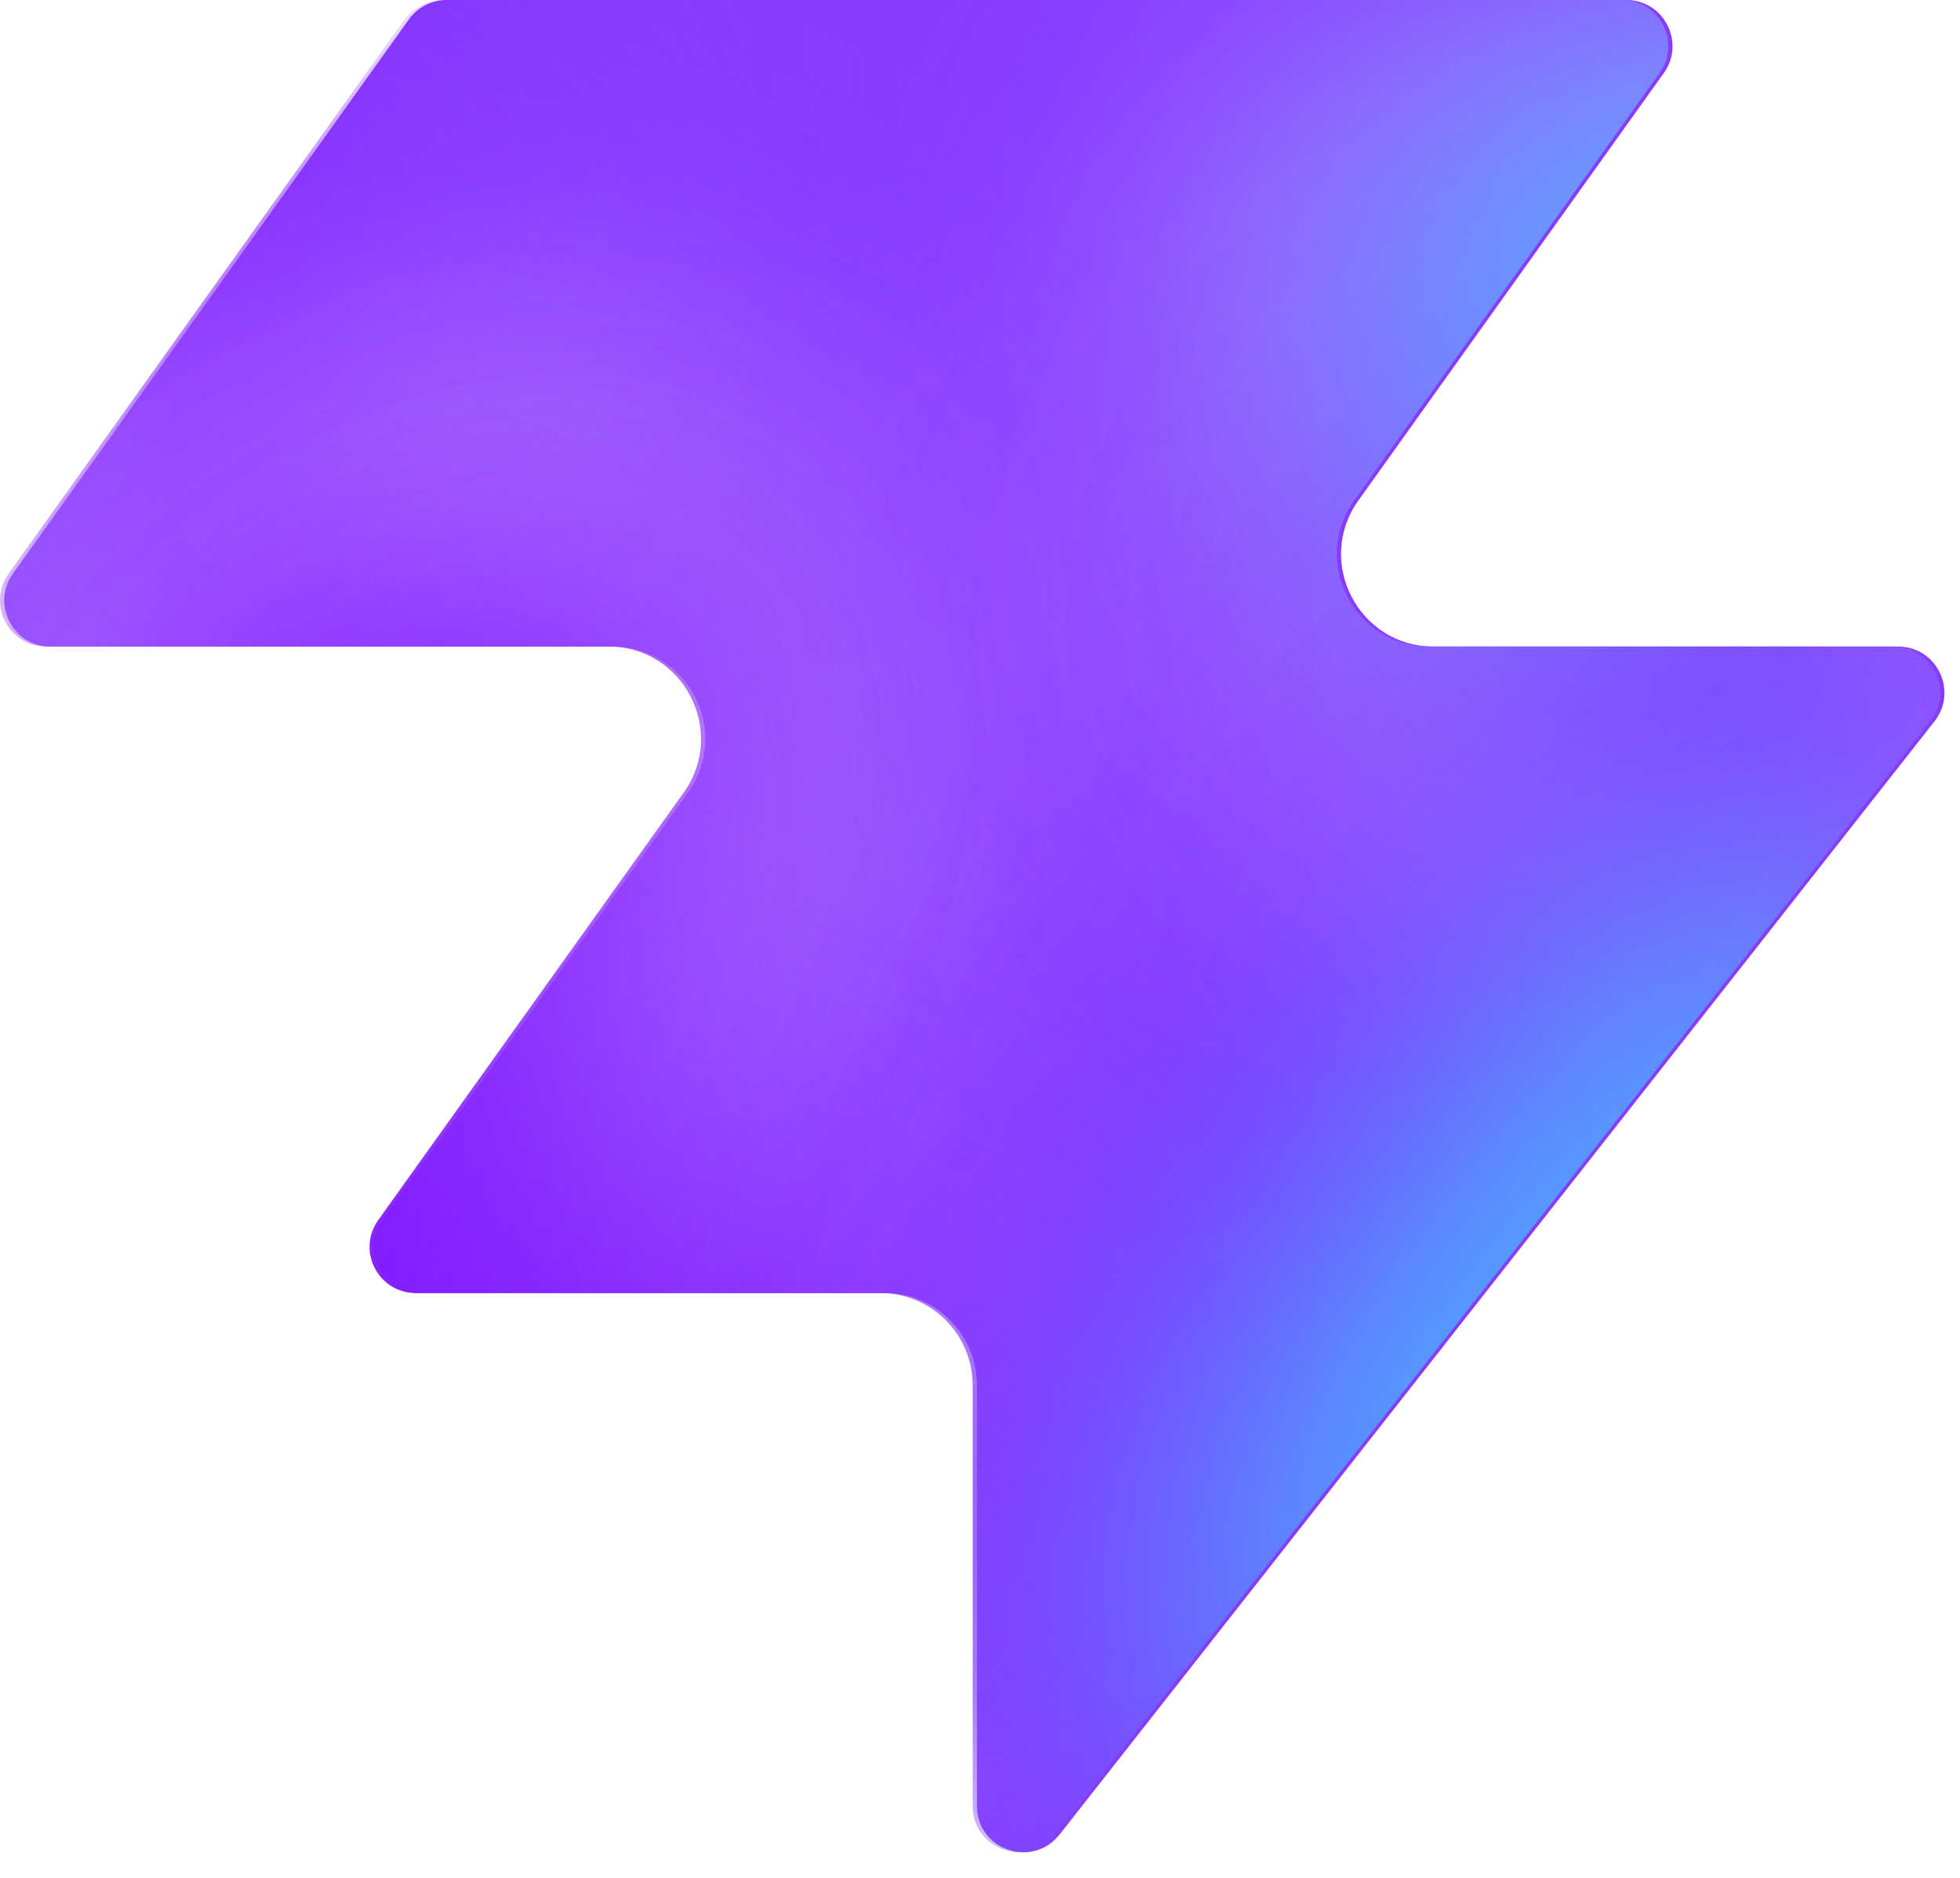
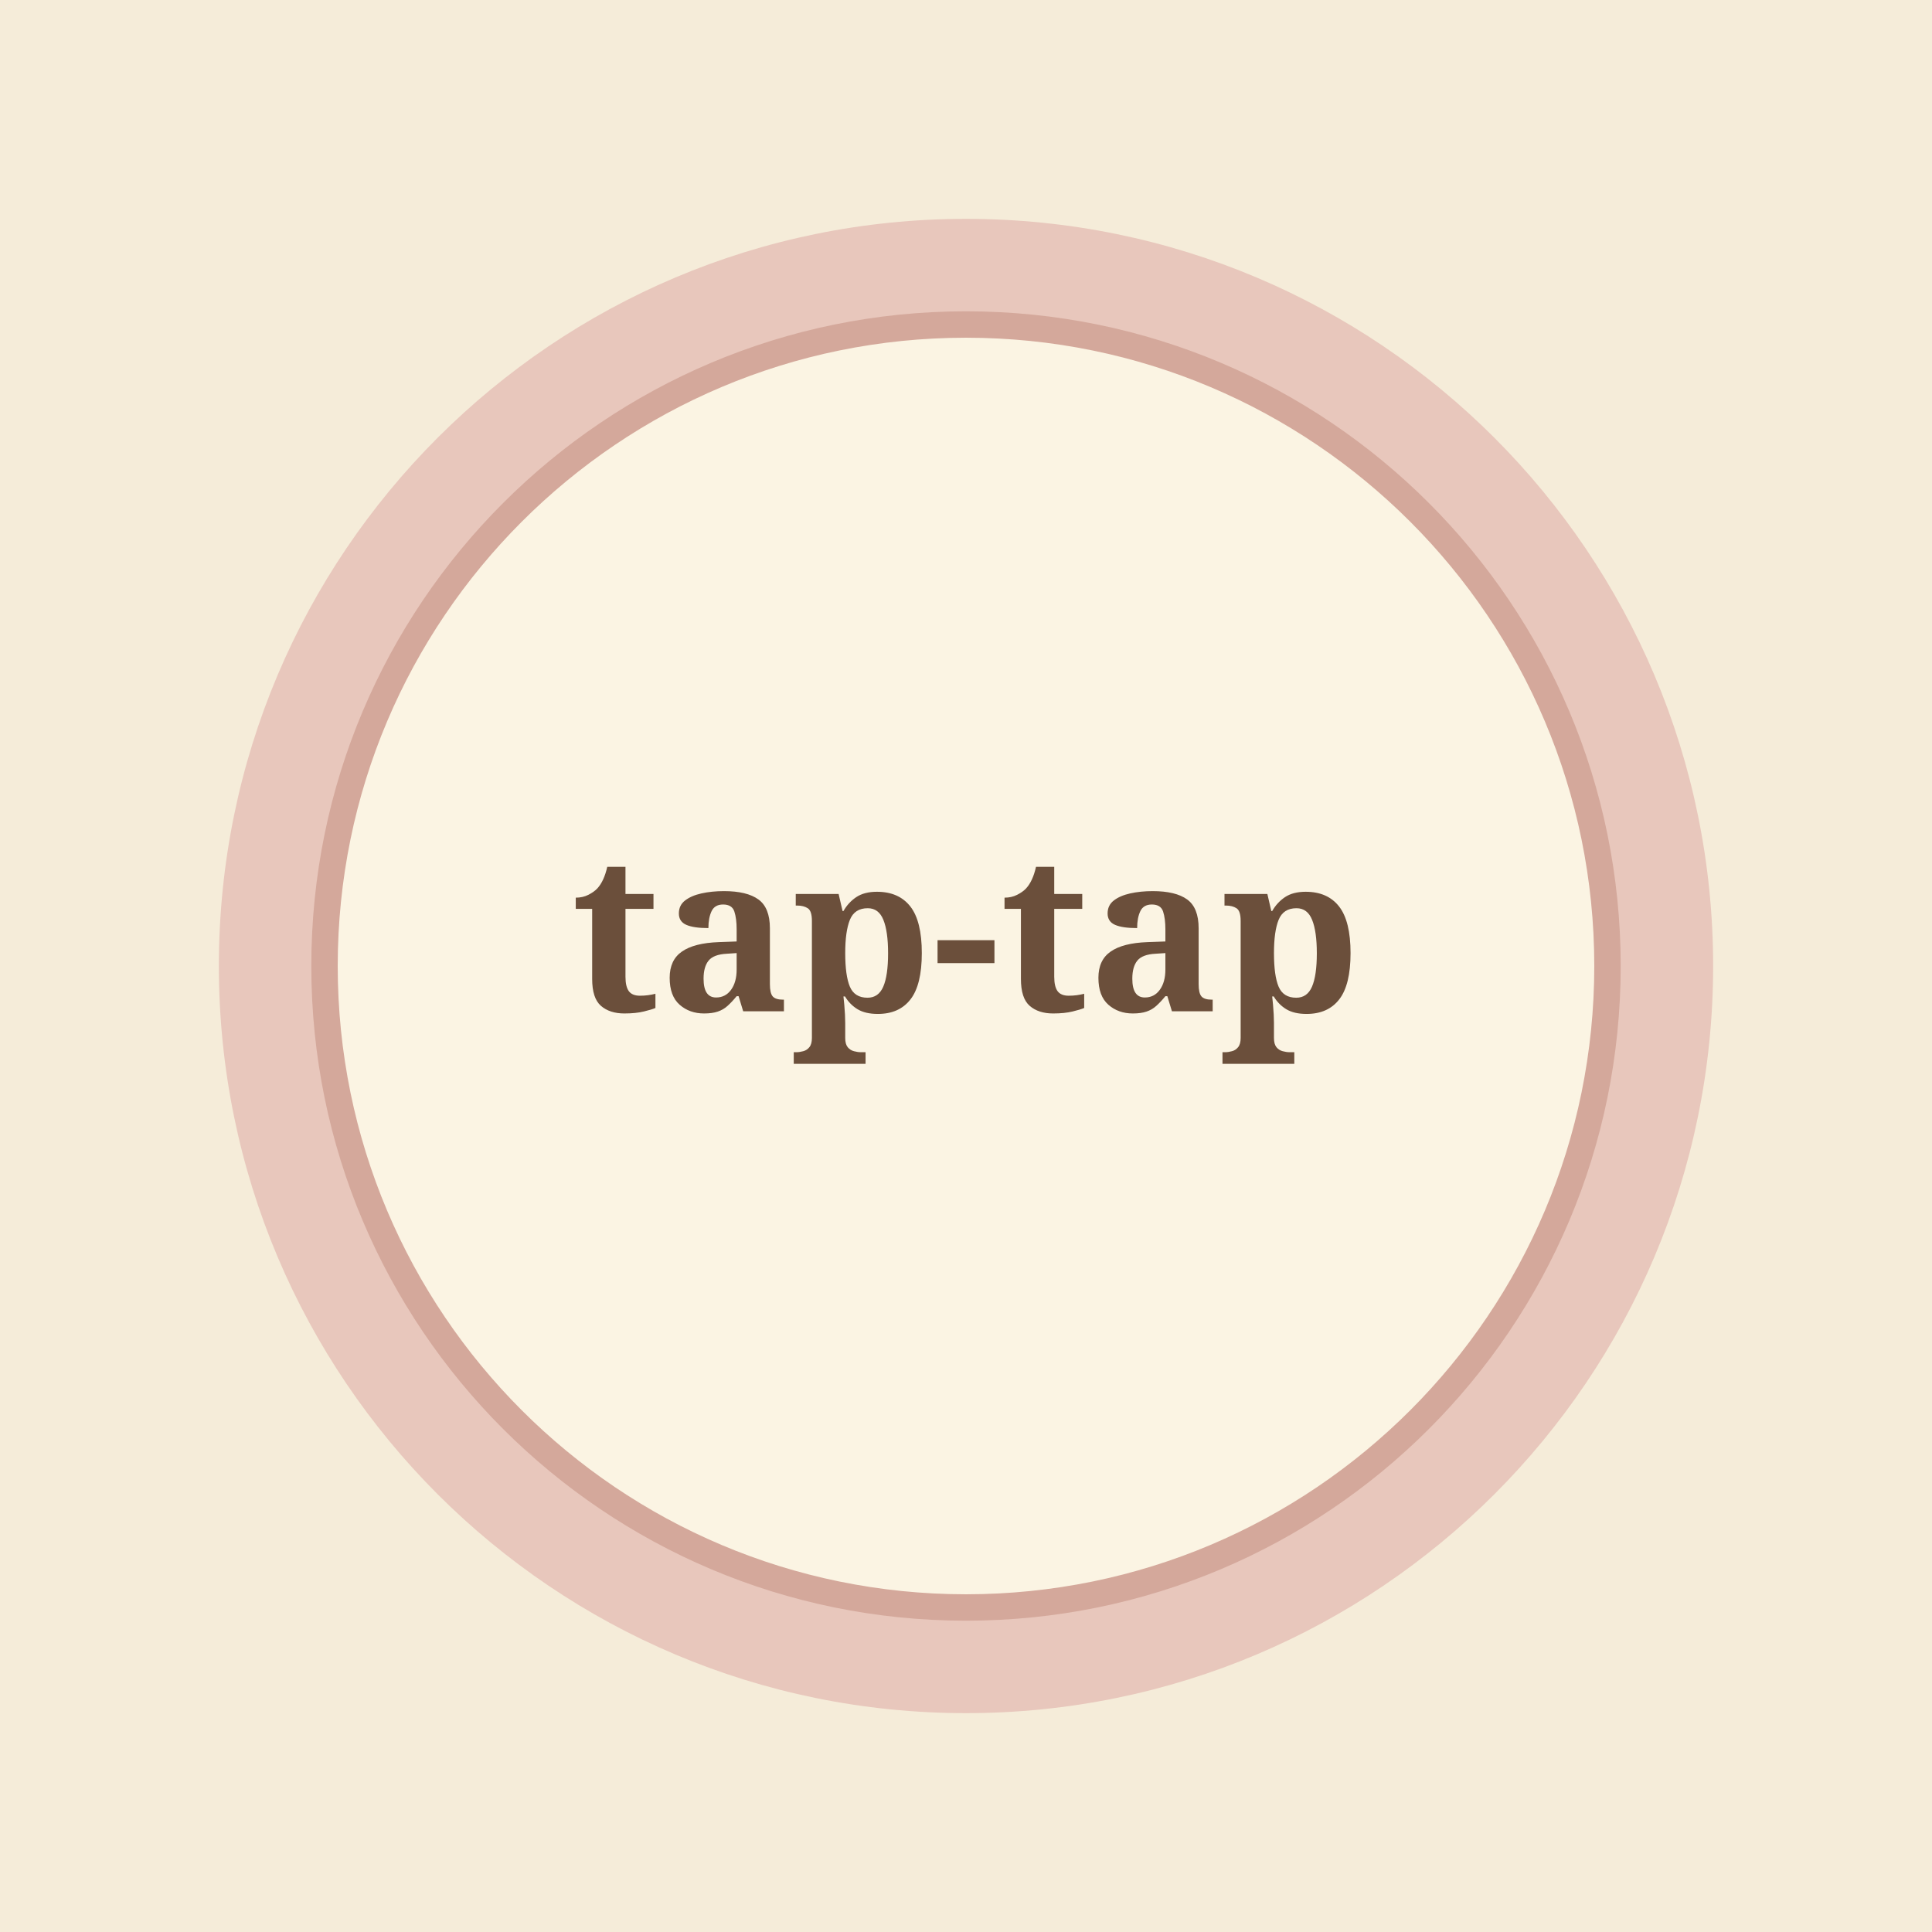
- <svg xmlns="http://www.w3.org/2000/svg" width="48" height="46" fill="none" viewBox="0 0 48 46">
-   <path fill="#863bff" d="M25.946 44.938c-.664.845-2.021.375-2.021-.698V33.937a2.26 2.26 0 0 0-2.262-2.262H10.287c-.92 0-1.456-1.04-.92-1.788l7.48-10.471c1.07-1.497 0-3.578-1.842-3.578H1.237c-.92 0-1.456-1.04-.92-1.788L10.013.474c.214-.297.556-.474.92-.474h28.894c.92 0 1.456 1.04.92 1.788l-7.48 10.471c-1.07 1.498 0 3.579 1.842 3.579h11.377c.943 0 1.473 1.088.89 1.83L25.947 44.94z" style="fill:#863bff;fill:color(display-p3 .525 .23 1);fill-opacity:1" />
-   <mask id="a" width="48" height="46" x="0" y="0" maskUnits="userSpaceOnUse" style="mask-type:alpha">
-     <path fill="#000" d="M25.842 44.938c-.664.844-2.021.375-2.021-.698V33.937a2.26 2.26 0 0 0-2.262-2.262H10.183c-.92 0-1.456-1.04-.92-1.788l7.48-10.471c1.07-1.498 0-3.579-1.842-3.579H1.133c-.92 0-1.456-1.04-.92-1.787L9.91.473c.214-.297.556-.474.92-.474h28.894c.92 0 1.456 1.04.92 1.788l-7.48 10.471c-1.07 1.498 0 3.578 1.842 3.578h11.377c.943 0 1.473 1.088.89 1.832L25.843 44.94z" style="fill:#000;fill-opacity:1" />
-   </mask>
-   <g mask="url(#a)">
-     <g filter="url(#b)">
-       <ellipse cx="5.508" cy="14.704" fill="#ede6ff" rx="5.508" ry="14.704" style="fill:#ede6ff;fill:color(display-p3 .927 .903 1);fill-opacity:1" transform="matrix(.00324 1 1 -.00324 -4.47 31.516)" />
-     </g>
-     <g filter="url(#c)">
-       <ellipse cx="10.399" cy="29.851" fill="#ede6ff" rx="10.399" ry="29.851" style="fill:#ede6ff;fill:color(display-p3 .927 .903 1);fill-opacity:1" transform="matrix(.00324 1 1 -.00324 -39.328 7.883)" />
-     </g>
-     <g filter="url(#d)">
-       <ellipse cx="5.508" cy="30.487" fill="#7e14ff" rx="5.508" ry="30.487" style="fill:#7e14ff;fill:color(display-p3 .492 .077 1);fill-opacity:1" transform="rotate(89.814 -25.913 -14.639)scale(1 -1)" />
-     </g>
-     <g filter="url(#e)">
-       <ellipse cx="5.508" cy="30.599" fill="#7e14ff" rx="5.508" ry="30.599" style="fill:#7e14ff;fill:color(display-p3 .492 .077 1);fill-opacity:1" transform="rotate(89.814 -32.644 -3.334)scale(1 -1)" />
-     </g>
-     <g filter="url(#f)">
-       <ellipse cx="5.508" cy="30.599" fill="#7e14ff" rx="5.508" ry="30.599" style="fill:#7e14ff;fill:color(display-p3 .492 .077 1);fill-opacity:1" transform="matrix(.00324 1 1 -.00324 -34.34 30.47)" />
-     </g>
-     <g filter="url(#g)">
-       <ellipse cx="14.072" cy="22.078" fill="#ede6ff" rx="14.072" ry="22.078" style="fill:#ede6ff;fill:color(display-p3 .927 .903 1);fill-opacity:1" transform="rotate(93.35 24.506 48.493)scale(-1 1)" />
-     </g>
-     <g filter="url(#h)">
-       <ellipse cx="3.47" cy="21.501" fill="#7e14ff" rx="3.47" ry="21.501" style="fill:#7e14ff;fill:color(display-p3 .492 .077 1);fill-opacity:1" transform="rotate(89.009 28.708 47.59)scale(-1 1)" />
-     </g>
-     <g filter="url(#i)">
-       <ellipse cx="3.47" cy="21.501" fill="#7e14ff" rx="3.47" ry="21.501" style="fill:#7e14ff;fill:color(display-p3 .492 .077 1);fill-opacity:1" transform="rotate(89.009 28.708 47.59)scale(-1 1)" />
-     </g>
-     <g filter="url(#j)">
-       <ellipse cx=".387" cy="8.972" fill="#7e14ff" rx="4.407" ry="29.108" style="fill:#7e14ff;fill:color(display-p3 .492 .077 1);fill-opacity:1" transform="rotate(39.51 .387 8.972)" />
-     </g>
-     <g filter="url(#k)">
-       <ellipse cx="47.523" cy="-6.092" fill="#7e14ff" rx="4.407" ry="29.108" style="fill:#7e14ff;fill:color(display-p3 .492 .077 1);fill-opacity:1" transform="rotate(37.892 47.523 -6.092)" />
-     </g>
-     <g filter="url(#l)">
-       <ellipse cx="41.412" cy="6.333" fill="#47bfff" rx="5.971" ry="9.665" style="fill:#47bfff;fill:color(display-p3 .28 .748 1);fill-opacity:1" transform="rotate(37.892 41.412 6.333)" />
-     </g>
-     <g filter="url(#m)">
-       <ellipse cx="-1.879" cy="38.332" fill="#7e14ff" rx="4.407" ry="29.108" style="fill:#7e14ff;fill:color(display-p3 .492 .077 1);fill-opacity:1" transform="rotate(37.892 -1.88 38.332)" />
-     </g>
-     <g filter="url(#n)">
-       <ellipse cx="-1.879" cy="38.332" fill="#7e14ff" rx="4.407" ry="29.108" style="fill:#7e14ff;fill:color(display-p3 .492 .077 1);fill-opacity:1" transform="rotate(37.892 -1.88 38.332)" />
-     </g>
-     <g filter="url(#o)">
-       <ellipse cx="35.651" cy="29.907" fill="#7e14ff" rx="4.407" ry="29.108" style="fill:#7e14ff;fill:color(display-p3 .492 .077 1);fill-opacity:1" transform="rotate(37.892 35.651 29.907)" />
-     </g>
-     <g filter="url(#p)">
-       <ellipse cx="38.418" cy="32.4" fill="#47bfff" rx="5.971" ry="15.297" style="fill:#47bfff;fill:color(display-p3 .28 .748 1);fill-opacity:1" transform="rotate(37.892 38.418 32.4)" />
-     </g>
-   </g>
-   <defs>
-     <filter id="b" width="60.045" height="41.654" x="-19.77" y="16.149" color-interpolation-filters="sRGB" filterUnits="userSpaceOnUse">
-       <feFlood flood-opacity="0" result="BackgroundImageFix" />
-       <feBlend in="SourceGraphic" in2="BackgroundImageFix" result="shape" />
-       <feGaussianBlur result="effect1_foregroundBlur_2002_17158" stdDeviation="7.659" />
-     </filter>
-     <filter id="c" width="90.34" height="51.437" x="-54.613" y="-7.533" color-interpolation-filters="sRGB" filterUnits="userSpaceOnUse">
-       <feFlood flood-opacity="0" result="BackgroundImageFix" />
-       <feBlend in="SourceGraphic" in2="BackgroundImageFix" result="shape" />
-       <feGaussianBlur result="effect1_foregroundBlur_2002_17158" stdDeviation="7.659" />
-     </filter>
-     <filter id="d" width="79.355" height="29.4" x="-49.64" y="2.03" color-interpolation-filters="sRGB" filterUnits="userSpaceOnUse">
-       <feFlood flood-opacity="0" result="BackgroundImageFix" />
-       <feBlend in="SourceGraphic" in2="BackgroundImageFix" result="shape" />
-       <feGaussianBlur result="effect1_foregroundBlur_2002_17158" stdDeviation="4.596" />
-     </filter>
-     <filter id="e" width="79.579" height="29.4" x="-45.045" y="20.029" color-interpolation-filters="sRGB" filterUnits="userSpaceOnUse">
-       <feFlood flood-opacity="0" result="BackgroundImageFix" />
-       <feBlend in="SourceGraphic" in2="BackgroundImageFix" result="shape" />
-       <feGaussianBlur result="effect1_foregroundBlur_2002_17158" stdDeviation="4.596" />
-     </filter>
-     <filter id="f" width="79.579" height="29.4" x="-43.513" y="21.178" color-interpolation-filters="sRGB" filterUnits="userSpaceOnUse">
-       <feFlood flood-opacity="0" result="BackgroundImageFix" />
-       <feBlend in="SourceGraphic" in2="BackgroundImageFix" result="shape" />
-       <feGaussianBlur result="effect1_foregroundBlur_2002_17158" stdDeviation="4.596" />
-     </filter>
-     <filter id="g" width="74.749" height="58.852" x="15.756" y="-17.901" color-interpolation-filters="sRGB" filterUnits="userSpaceOnUse">
-       <feFlood flood-opacity="0" result="BackgroundImageFix" />
-       <feBlend in="SourceGraphic" in2="BackgroundImageFix" result="shape" />
-       <feGaussianBlur result="effect1_foregroundBlur_2002_17158" stdDeviation="7.659" />
-     </filter>
-     <filter id="h" width="61.377" height="25.362" x="23.548" y="2.284" color-interpolation-filters="sRGB" filterUnits="userSpaceOnUse">
-       <feFlood flood-opacity="0" result="BackgroundImageFix" />
-       <feBlend in="SourceGraphic" in2="BackgroundImageFix" result="shape" />
-       <feGaussianBlur result="effect1_foregroundBlur_2002_17158" stdDeviation="4.596" />
-     </filter>
-     <filter id="i" width="61.377" height="25.362" x="23.548" y="2.284" color-interpolation-filters="sRGB" filterUnits="userSpaceOnUse">
-       <feFlood flood-opacity="0" result="BackgroundImageFix" />
-       <feBlend in="SourceGraphic" in2="BackgroundImageFix" result="shape" />
-       <feGaussianBlur result="effect1_foregroundBlur_2002_17158" stdDeviation="4.596" />
-     </filter>
-     <filter id="j" width="56.045" height="63.649" x="-27.636" y="-22.853" color-interpolation-filters="sRGB" filterUnits="userSpaceOnUse">
-       <feFlood flood-opacity="0" result="BackgroundImageFix" />
-       <feBlend in="SourceGraphic" in2="BackgroundImageFix" result="shape" />
-       <feGaussianBlur result="effect1_foregroundBlur_2002_17158" stdDeviation="4.596" />
-     </filter>
-     <filter id="k" width="54.814" height="64.646" x="20.116" y="-38.415" color-interpolation-filters="sRGB" filterUnits="userSpaceOnUse">
-       <feFlood flood-opacity="0" result="BackgroundImageFix" />
-       <feBlend in="SourceGraphic" in2="BackgroundImageFix" result="shape" />
-       <feGaussianBlur result="effect1_foregroundBlur_2002_17158" stdDeviation="4.596" />
-     </filter>
-     <filter id="l" width="33.541" height="35.313" x="24.641" y="-11.323" color-interpolation-filters="sRGB" filterUnits="userSpaceOnUse">
-       <feFlood flood-opacity="0" result="BackgroundImageFix" />
-       <feBlend in="SourceGraphic" in2="BackgroundImageFix" result="shape" />
-       <feGaussianBlur result="effect1_foregroundBlur_2002_17158" stdDeviation="4.596" />
-     </filter>
-     <filter id="m" width="54.814" height="64.646" x="-29.286" y="6.009" color-interpolation-filters="sRGB" filterUnits="userSpaceOnUse">
-       <feFlood flood-opacity="0" result="BackgroundImageFix" />
-       <feBlend in="SourceGraphic" in2="BackgroundImageFix" result="shape" />
-       <feGaussianBlur result="effect1_foregroundBlur_2002_17158" stdDeviation="4.596" />
-     </filter>
-     <filter id="n" width="54.814" height="64.646" x="-29.286" y="6.009" color-interpolation-filters="sRGB" filterUnits="userSpaceOnUse">
-       <feFlood flood-opacity="0" result="BackgroundImageFix" />
-       <feBlend in="SourceGraphic" in2="BackgroundImageFix" result="shape" />
-       <feGaussianBlur result="effect1_foregroundBlur_2002_17158" stdDeviation="4.596" />
-     </filter>
-     <filter id="o" width="54.814" height="64.646" x="8.244" y="-2.416" color-interpolation-filters="sRGB" filterUnits="userSpaceOnUse">
-       <feFlood flood-opacity="0" result="BackgroundImageFix" />
-       <feBlend in="SourceGraphic" in2="BackgroundImageFix" result="shape" />
-       <feGaussianBlur result="effect1_foregroundBlur_2002_17158" stdDeviation="4.596" />
-     </filter>
-     <filter id="p" width="39.409" height="43.623" x="18.713" y="10.588" color-interpolation-filters="sRGB" filterUnits="userSpaceOnUse">
-       <feFlood flood-opacity="0" result="BackgroundImageFix" />
-       <feBlend in="SourceGraphic" in2="BackgroundImageFix" result="shape" />
-       <feGaussianBlur result="effect1_foregroundBlur_2002_17158" stdDeviation="4.596" />
-     </filter>
-   </defs>
+ <svg xmlns="http://www.w3.org/2000/svg" viewBox="0 0 512 512" role="img" aria-label="tap-tap">
+   <rect width="512" height="512" fill="#f5ecd9" />
+   <circle cx="256" cy="256" r="198" fill="#e8c7bc" />
+   <circle cx="256" cy="256" r="170" fill="#fbf4e3" stroke="#d4a89b" stroke-width="7" />
+   <text x="256" y="268" text-anchor="middle" font-family="Georgia, 'Noto Serif SC', 'Songti SC', serif" font-size="58" font-weight="700" fill="#6b4f3b">tap-tap</text>
</svg>
